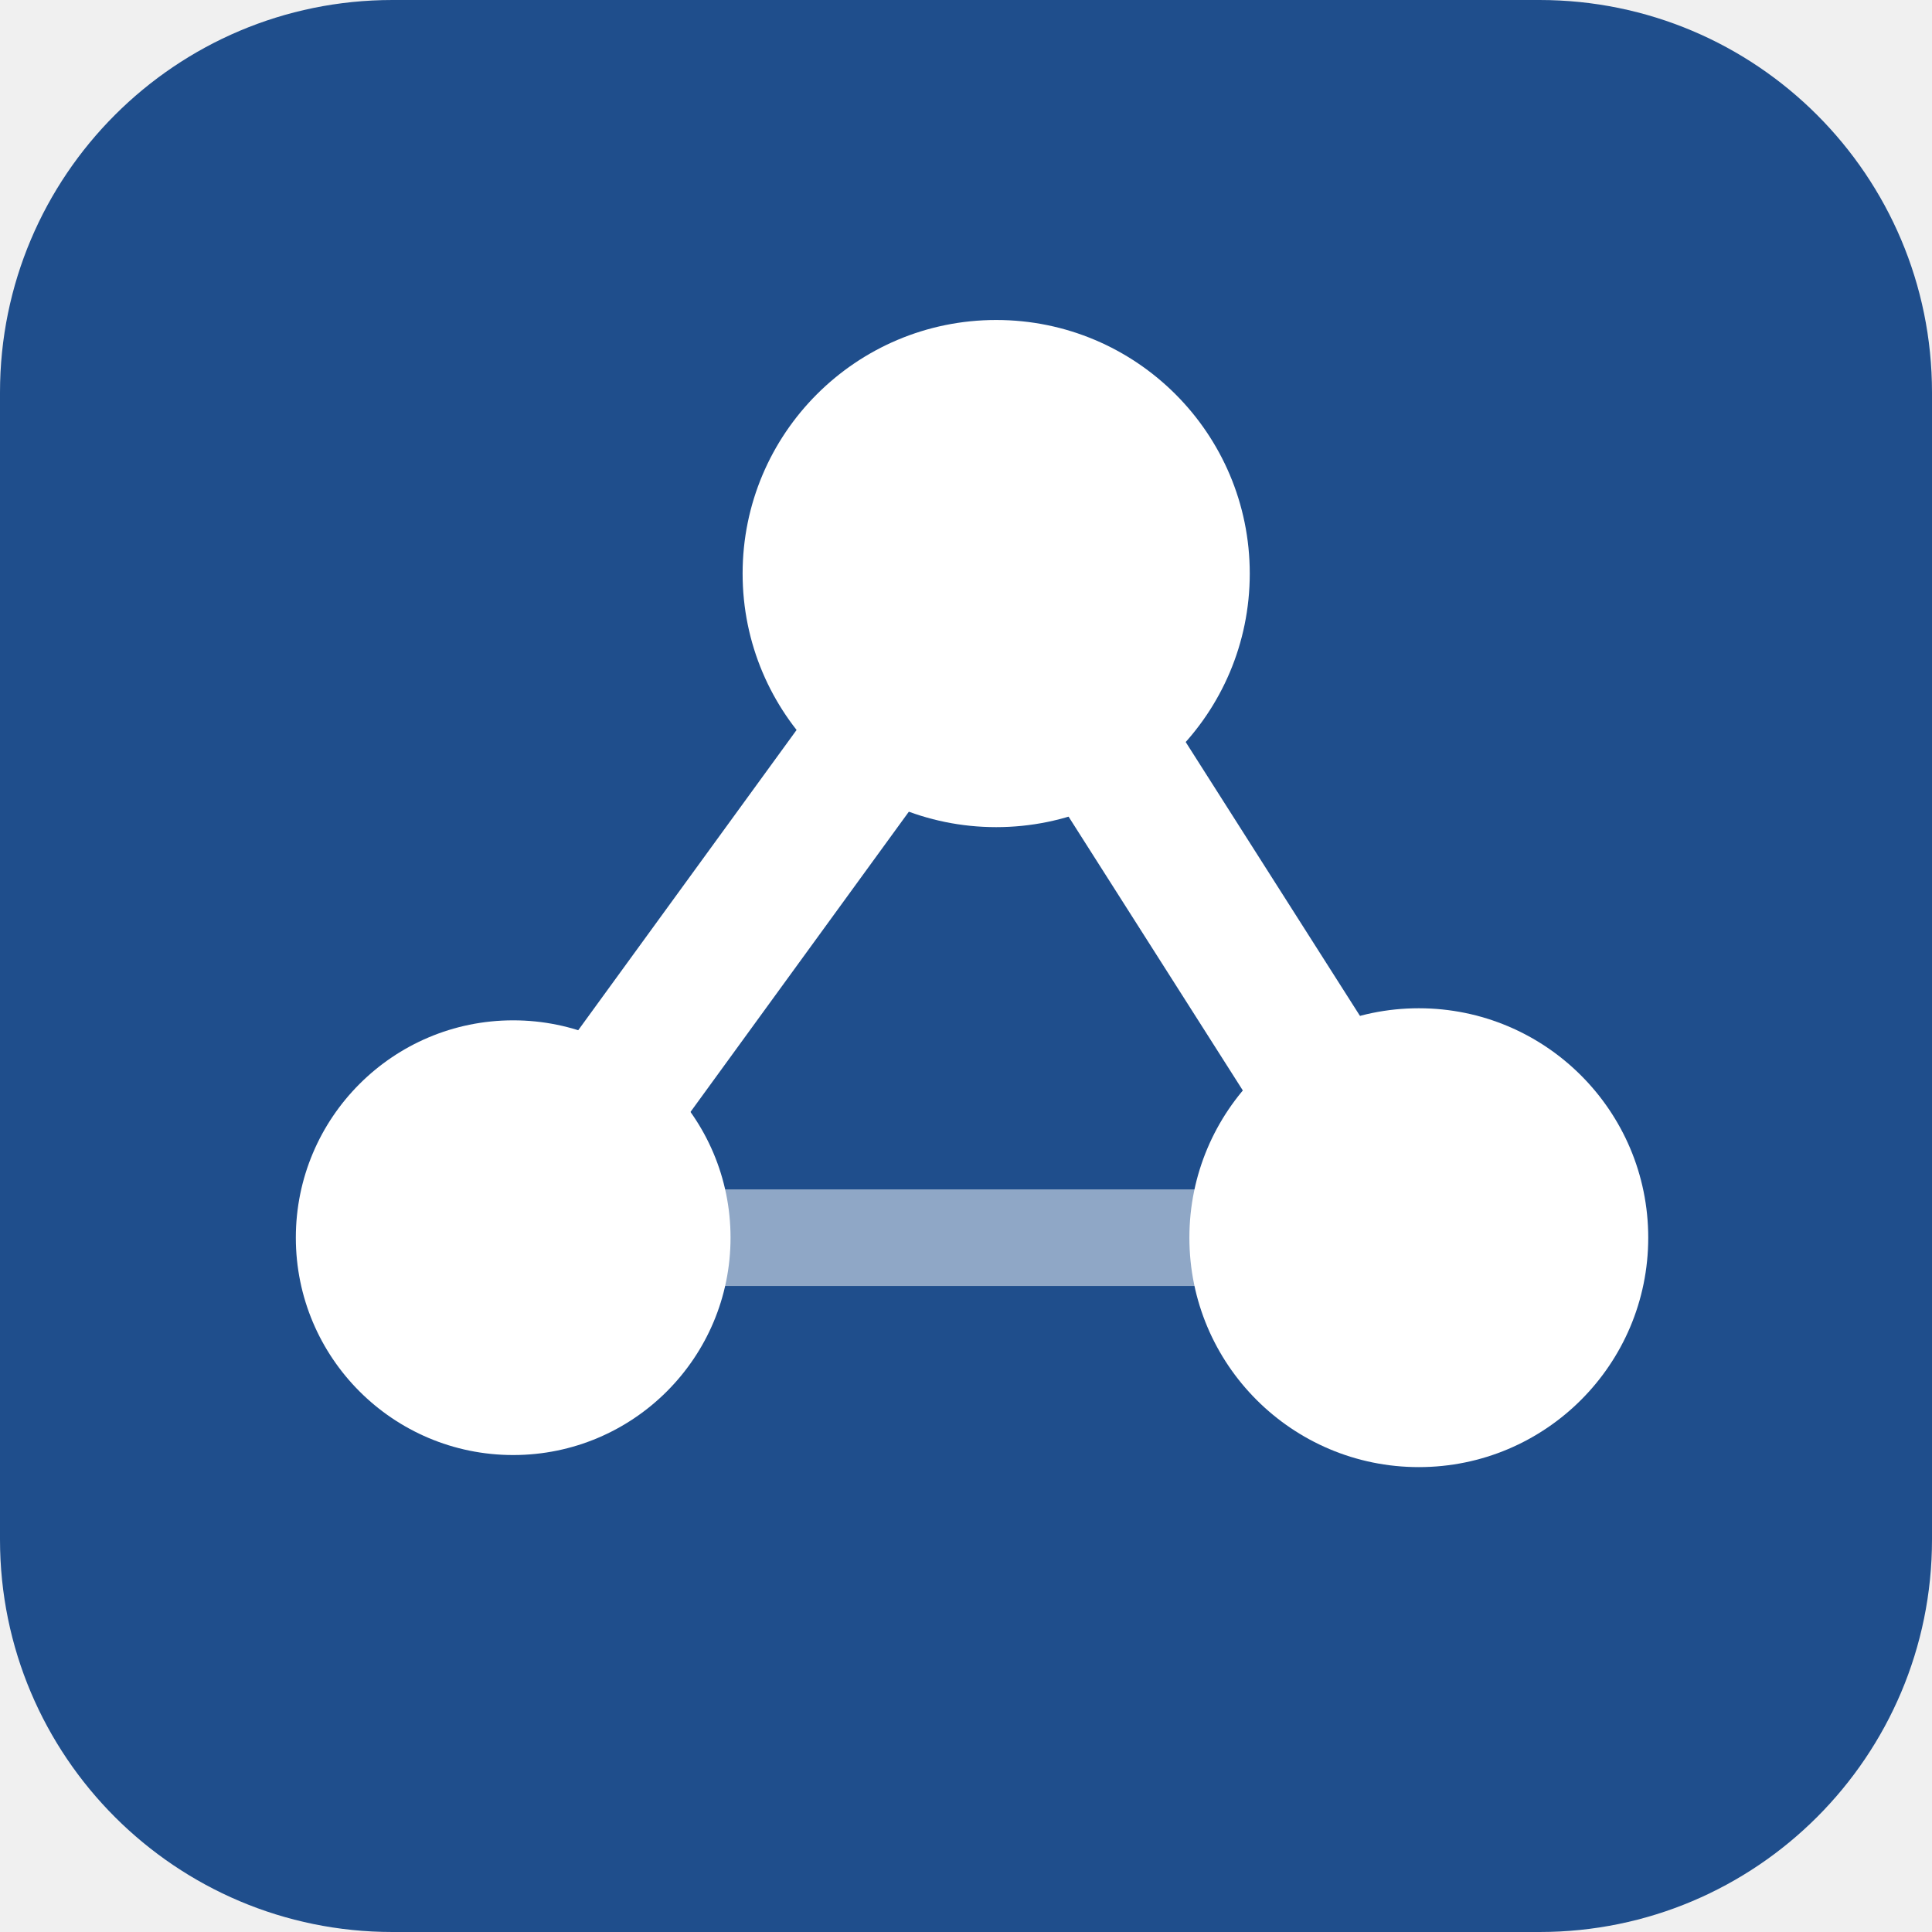
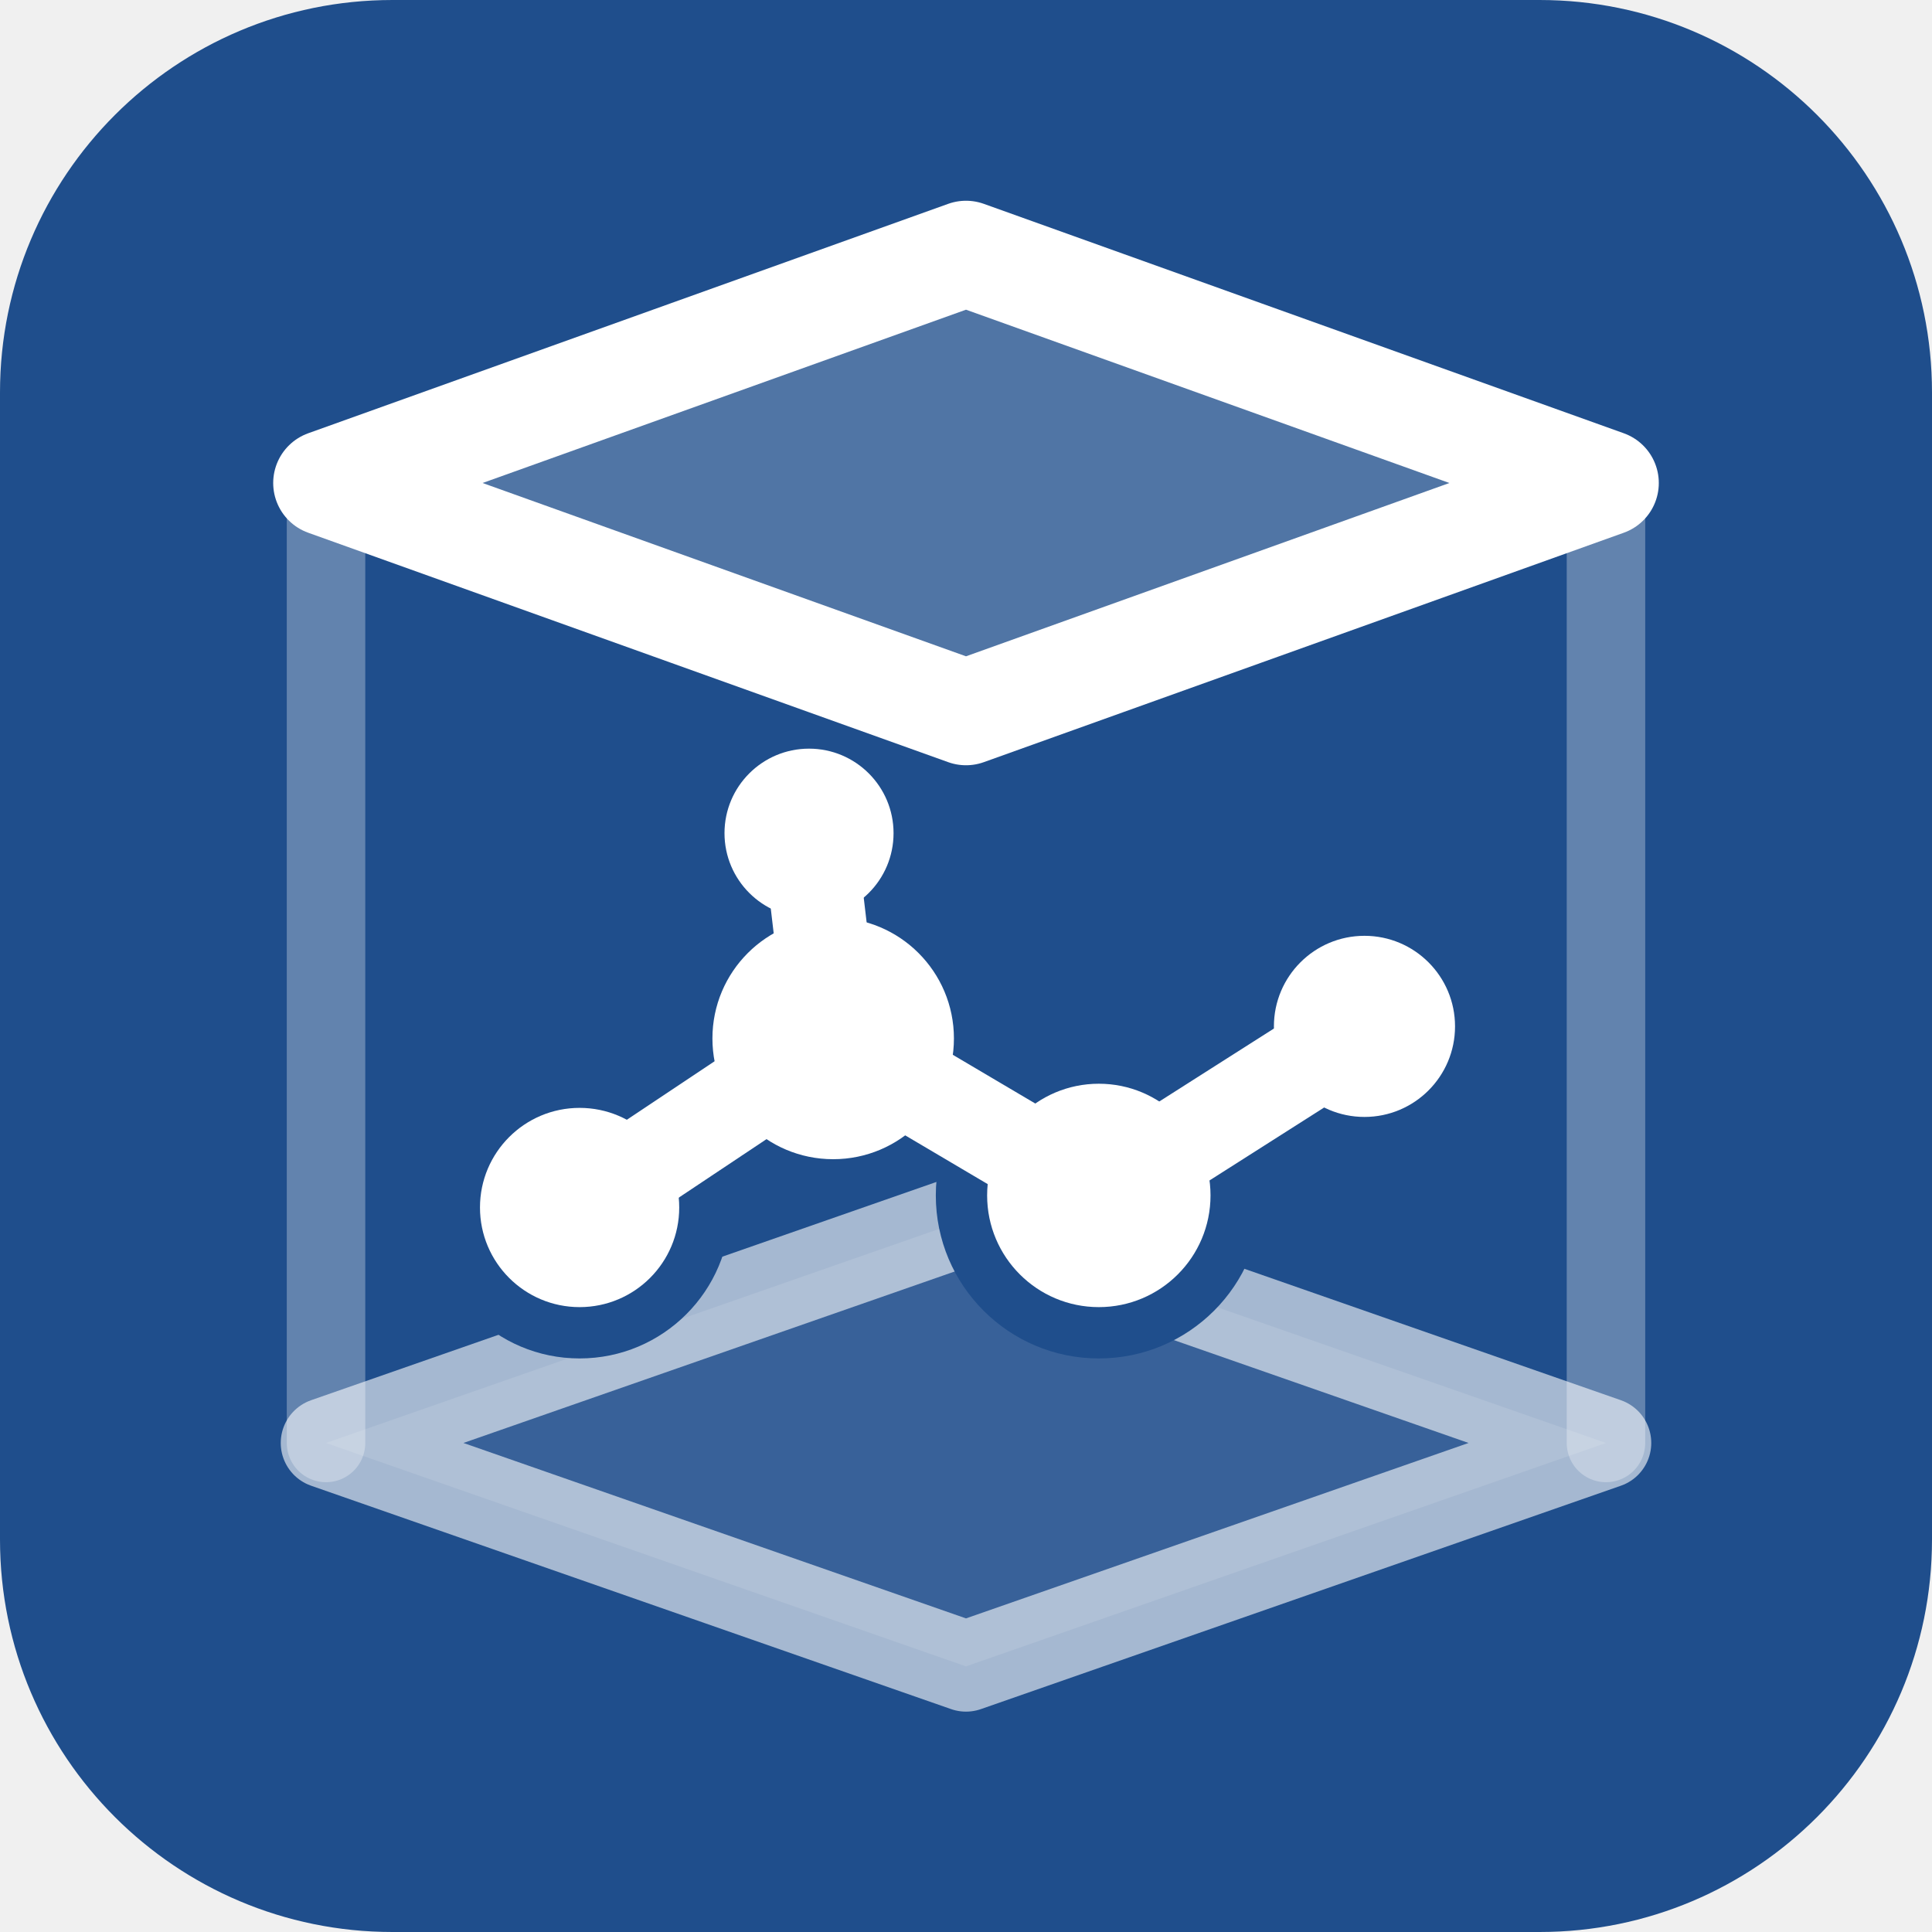
<svg xmlns="http://www.w3.org/2000/svg" viewBox="0 0 32 32">
  <rect width="32" height="32" rx="6.5" fill="#1f4e8c" />
-   <line x1="8.5" y1="20.5" x2="23.5" y2="20.5" stroke="#ffffff" stroke-width="1.6" stroke-opacity="0.5" stroke-linecap="round" />
-   <path d="M8.5 20.5 L16.5 9.5 L23.5 20.5" fill="none" stroke="#ffffff" stroke-width="2.3" stroke-linecap="round" stroke-linejoin="round" />
-   <circle cx="16.5" cy="9.5" r="4.2" fill="#ffffff" />
-   <circle cx="8.5" cy="20.5" r="3.6" fill="#ffffff" />
-   <circle cx="23.5" cy="20.5" r="3.8" fill="#ffffff" />
+   <polygon points="16,20.2 26.6,23.9 16,27.6 5.4,23.9" fill="#ffffff" fill-opacity="0.11" stroke="#ffffff" stroke-width="1.5" stroke-opacity="0.60" stroke-linejoin="round" />
+   <path d="M5.4 8.0 L5.4 23.9 M26.6 8.0 L26.6 23.9" fill="none" stroke="#ffffff" stroke-width="1.3" stroke-opacity="0.30" stroke-linecap="round" />
+   <circle cx="9.6" cy="20.0" r="2.5" fill="#1f4e8c" />
+   <circle cx="18.2" cy="19.8" r="2.7" fill="#1f4e8c" />
+   <path d="M9.6 20.0 L13.8 17.2 L18.2 19.8 L22.6 17.0 M13.8 17.2 L13.4 13.8" fill="none" stroke="#ffffff" stroke-width="1.55" stroke-linecap="round" stroke-linejoin="round" />
+   <circle cx="9.6" cy="20.0" r="1.65" fill="#ffffff" />
+   <circle cx="13.4" cy="13.8" r="1.4" fill="#ffffff" />
+   <circle cx="13.8" cy="17.2" r="2.0" fill="#ffffff" />
+   <circle cx="18.2" cy="19.8" r="1.85" fill="#ffffff" />
+   <circle cx="22.6" cy="17.0" r="1.5" fill="#ffffff" />
+   <polygon points="16,4.2 26.6,8.0 16,11.8 5.4,8.0" fill="#ffffff" fill-opacity="0.22" stroke="#ffffff" stroke-width="1.75" stroke-linejoin="round" />
</svg>
